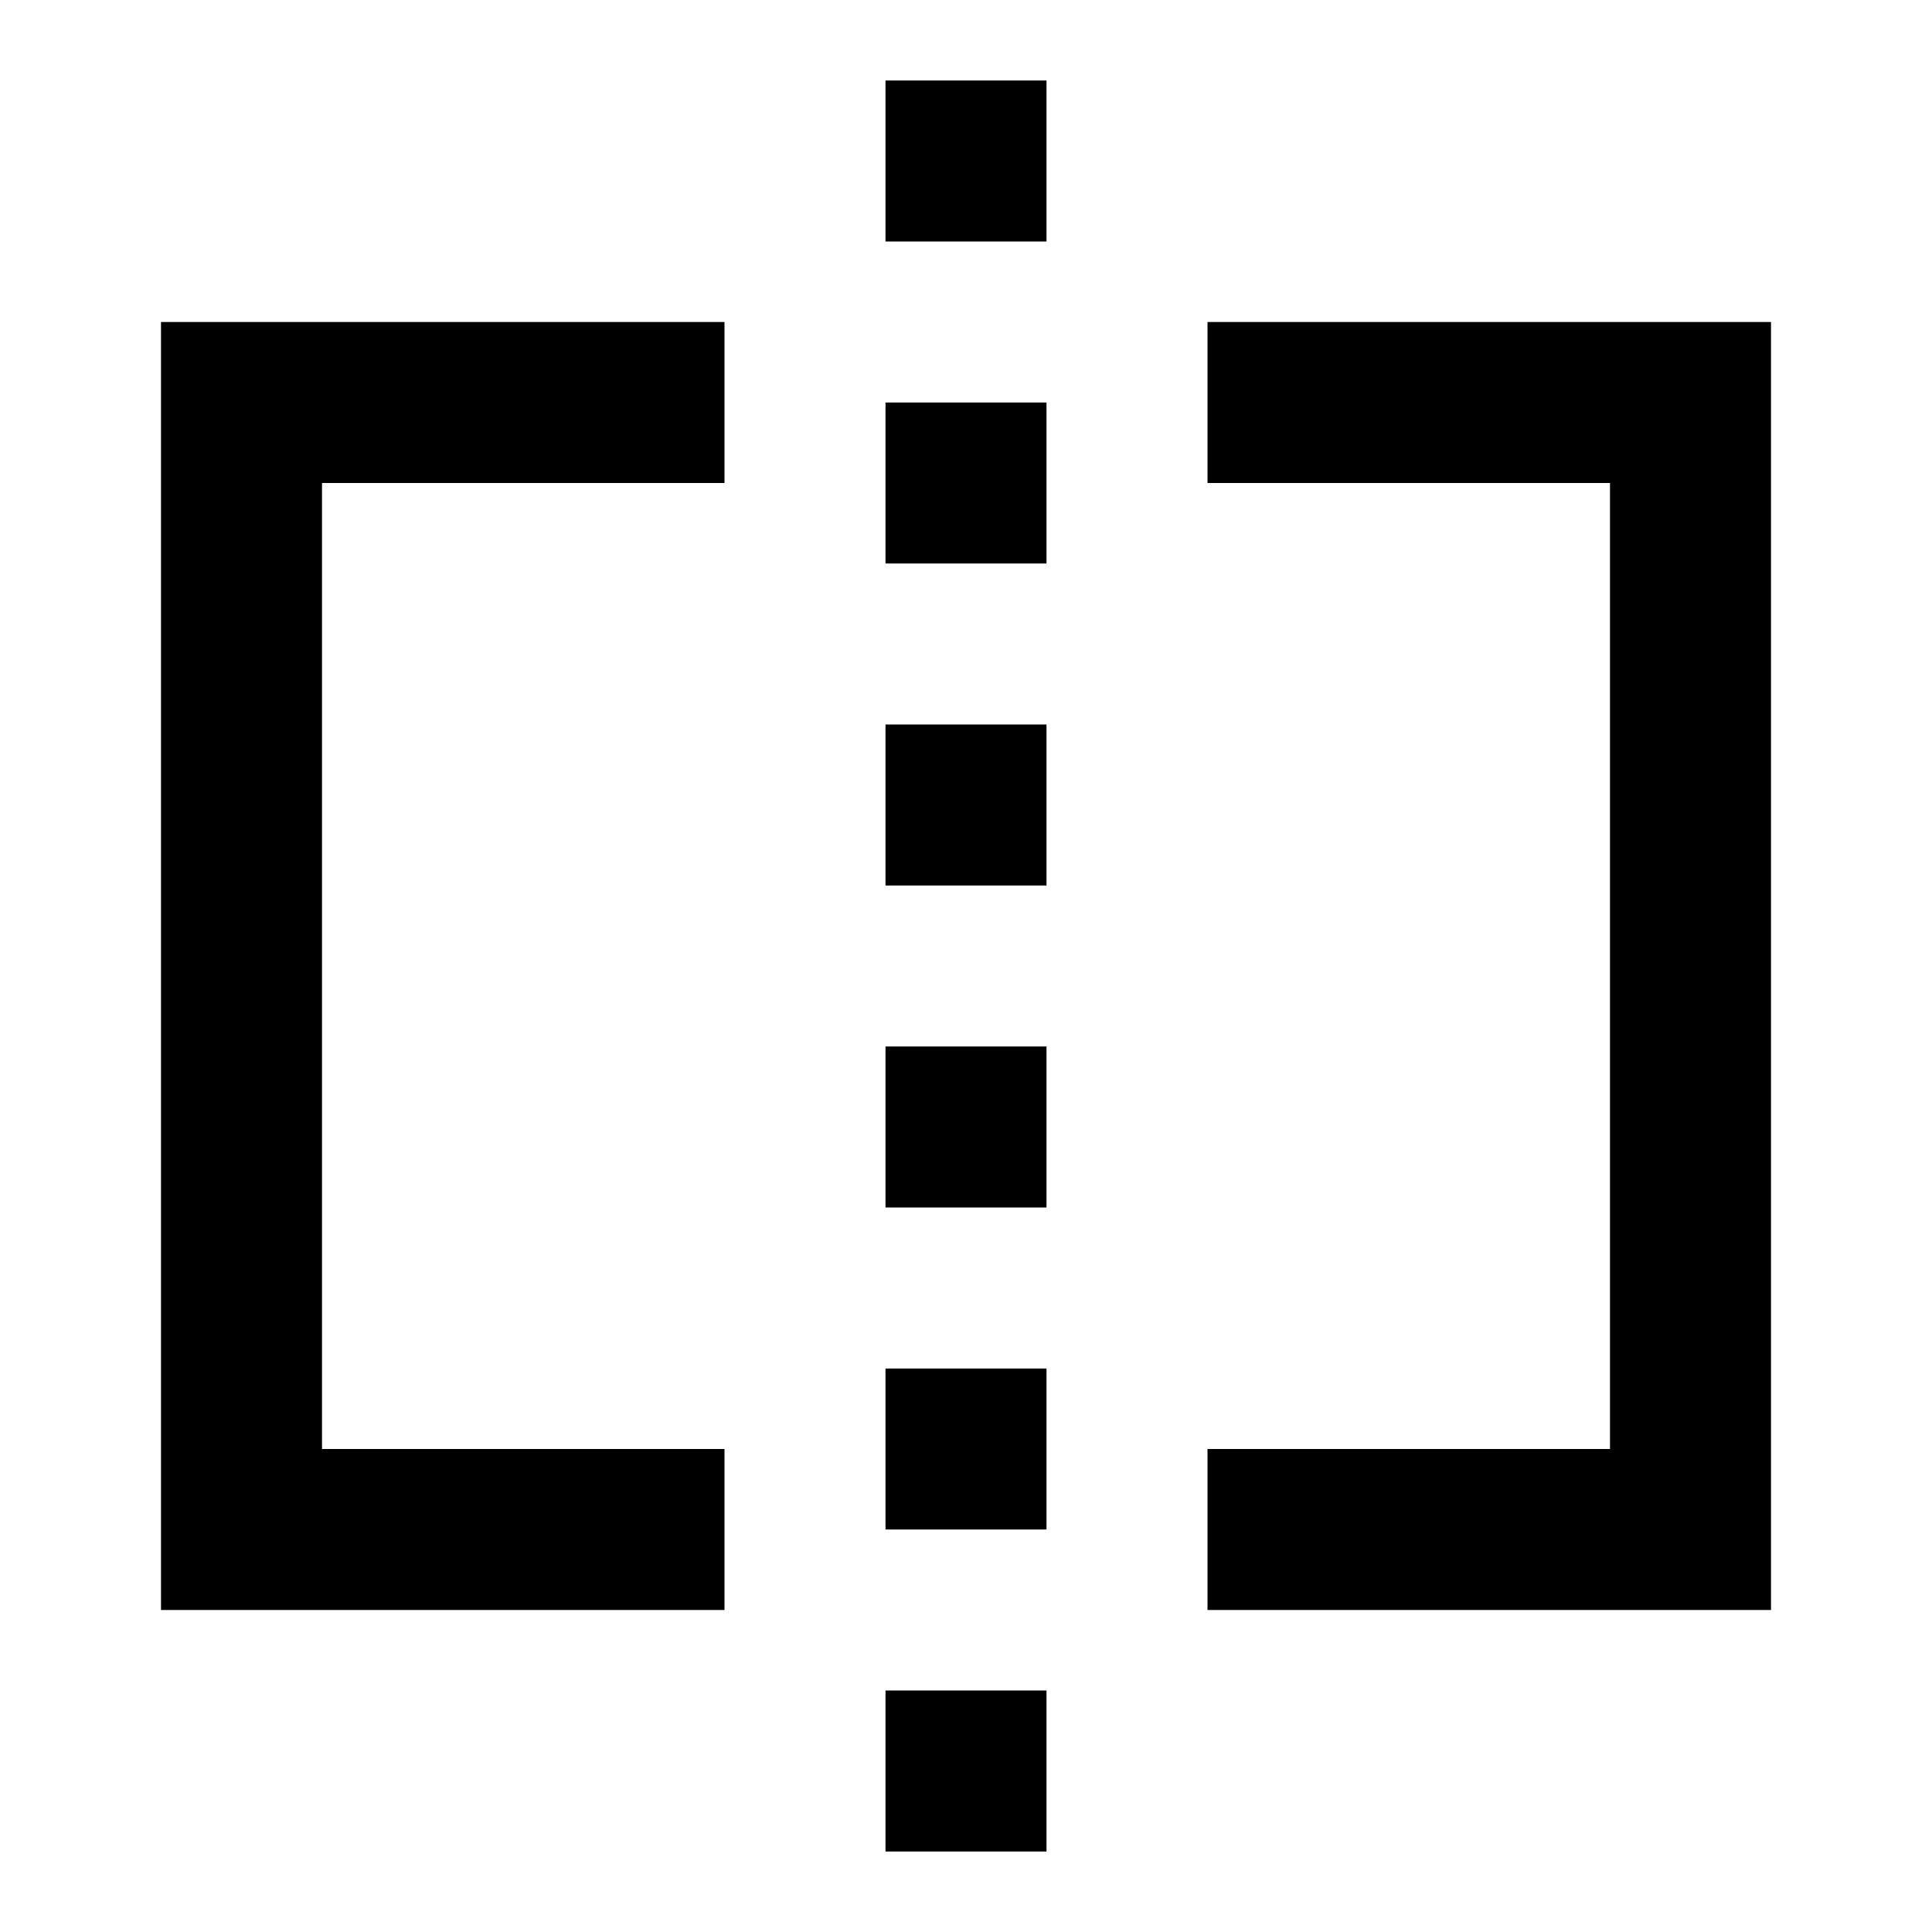
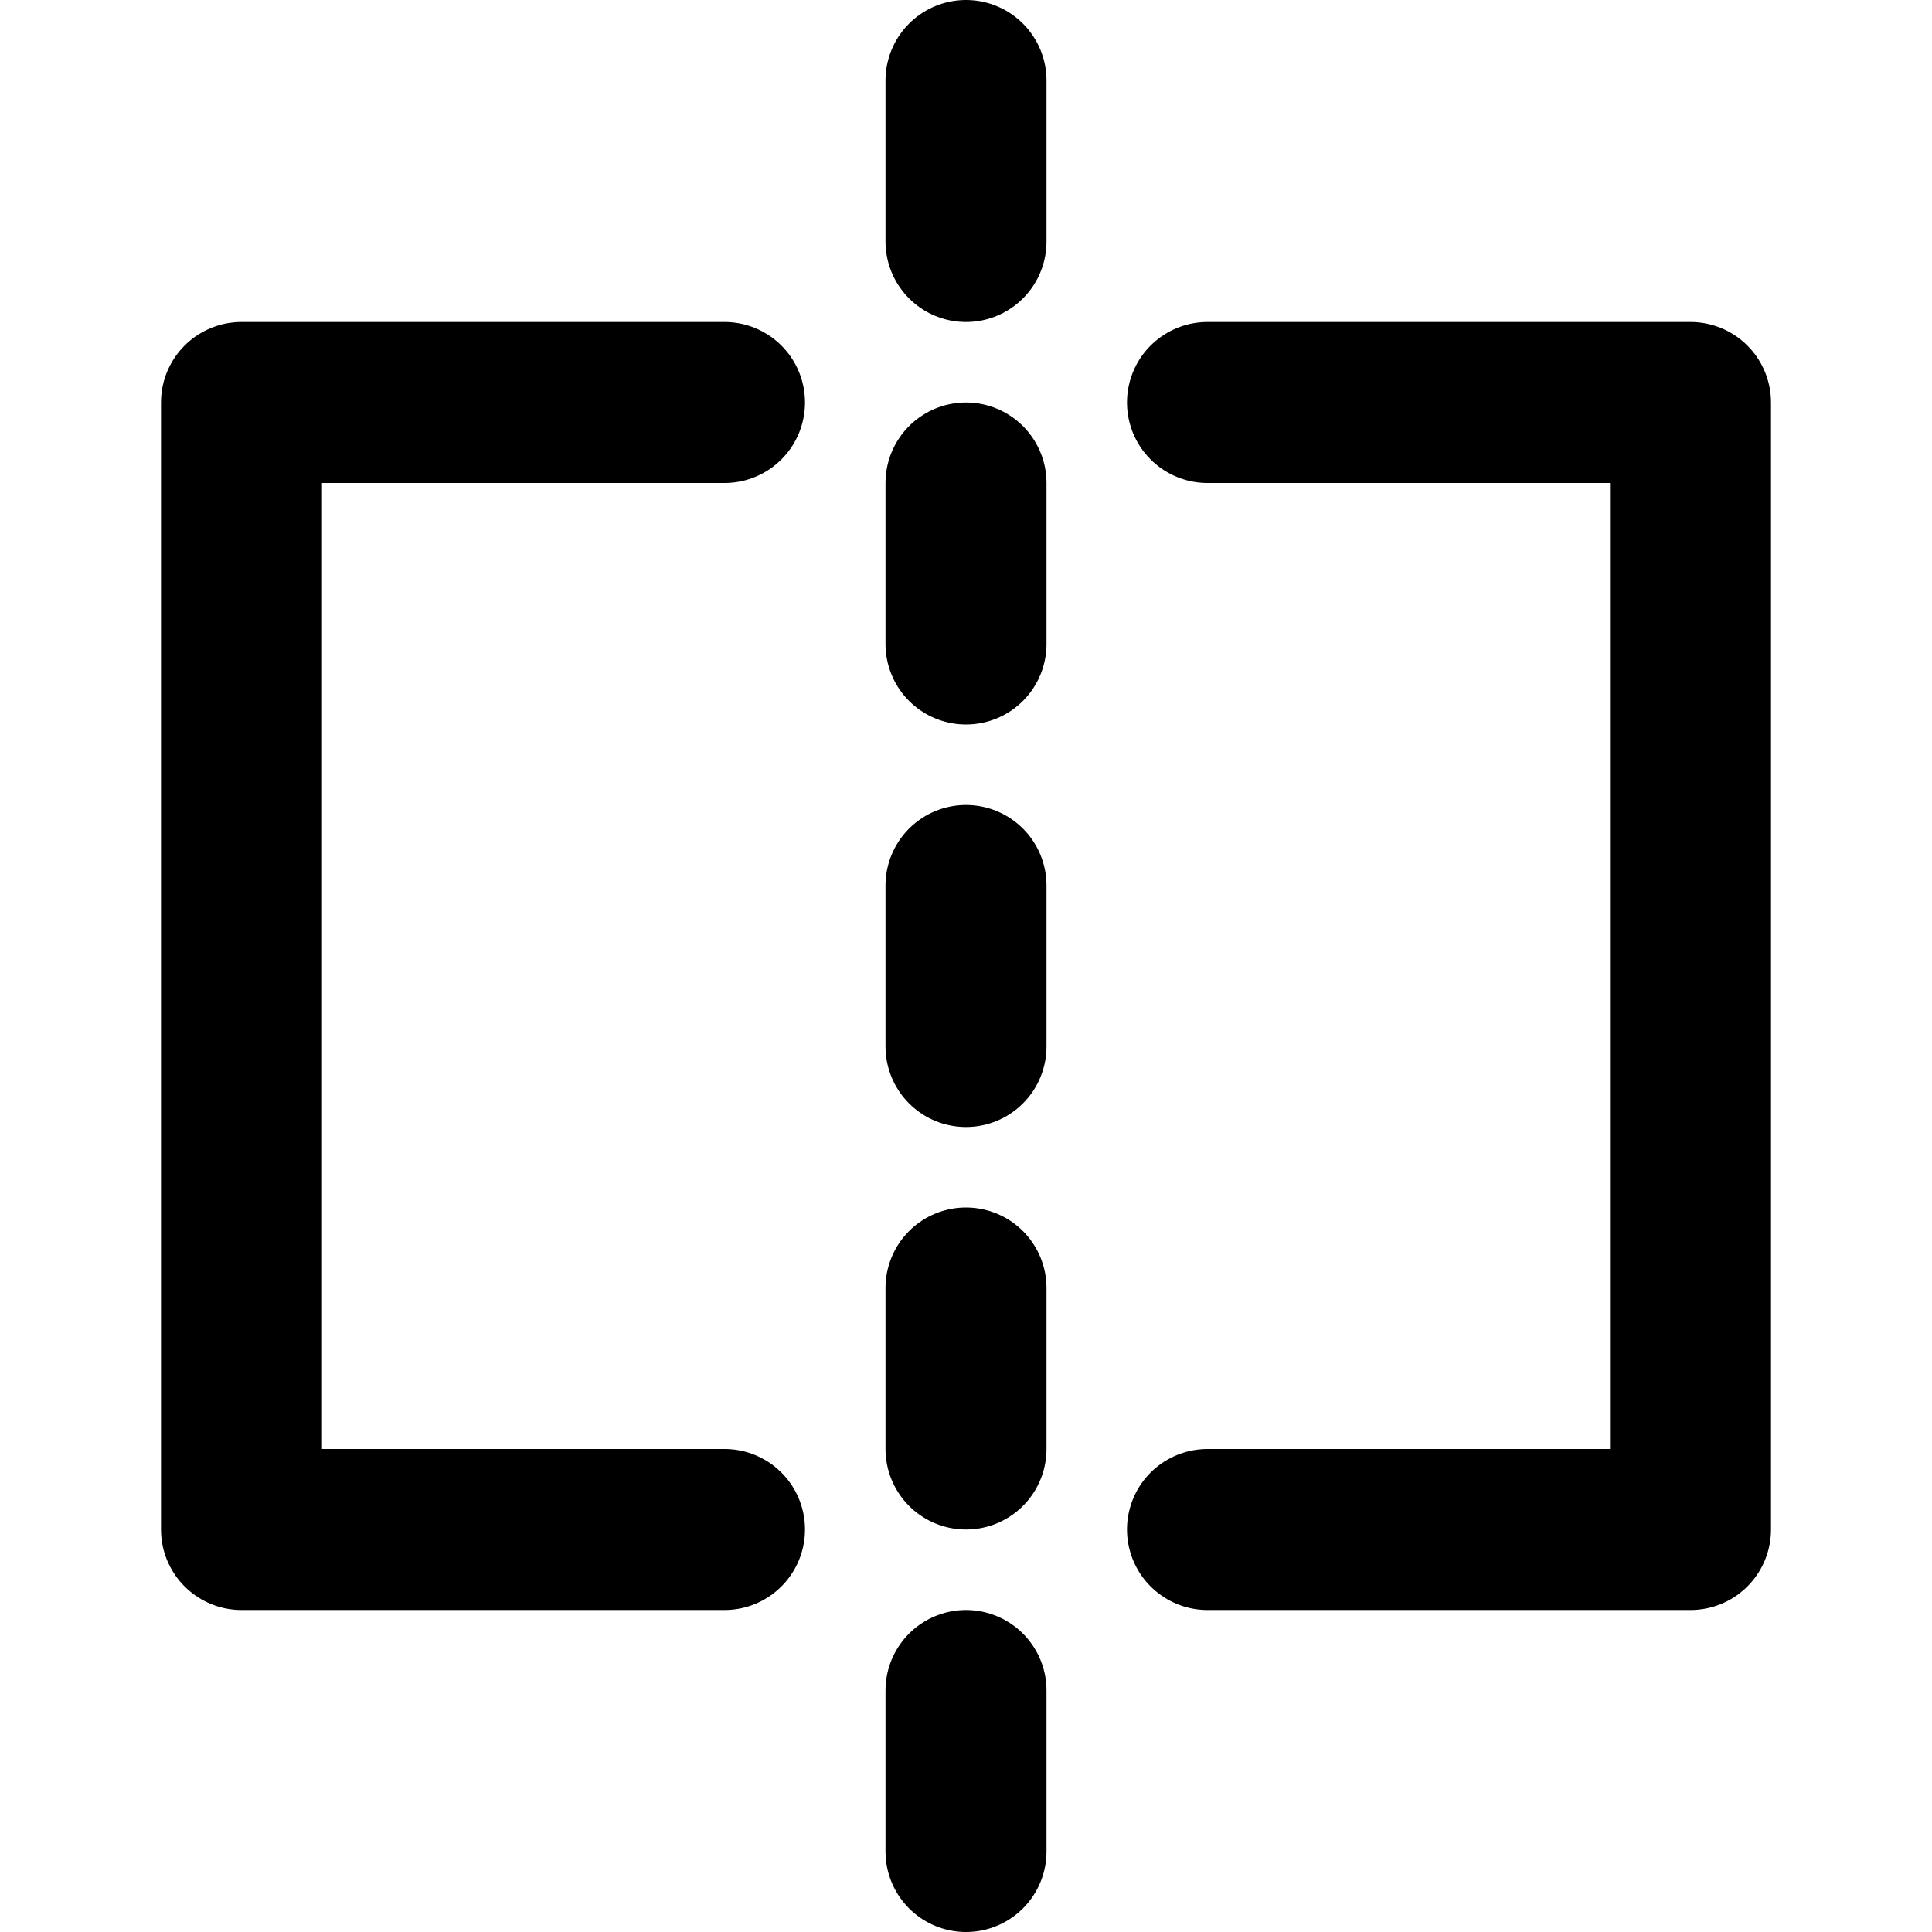
<svg xmlns="http://www.w3.org/2000/svg" width="24" height="24" viewBox="0 0 24 24" fill="none">
-   <path d="M9 5H3V19H9" stroke="#000000" stroke-width="2" fill="none" />
-   <path d="M15 5H21V19H15" stroke="#000000" stroke-width="2" fill="none" />
-   <path d="M12 1V23" stroke="#000000" stroke-width="2" stroke-dasharray="2 2" />
+   <path d="M9 5H3V19H9" stroke="#000000" stroke-width="2" stroke-linecap="round" stroke-linejoin="round" fill="none" />
+   <path d="M15 5H21V19H15" stroke="#000000" stroke-width="2" stroke-linecap="round" stroke-linejoin="round" fill="none" />
+   <path d="M12 1V23" stroke="#000000" stroke-width="2" stroke-linecap="round" stroke-linejoin="round" stroke-dasharray="2 3" fill="none" />
</svg>
